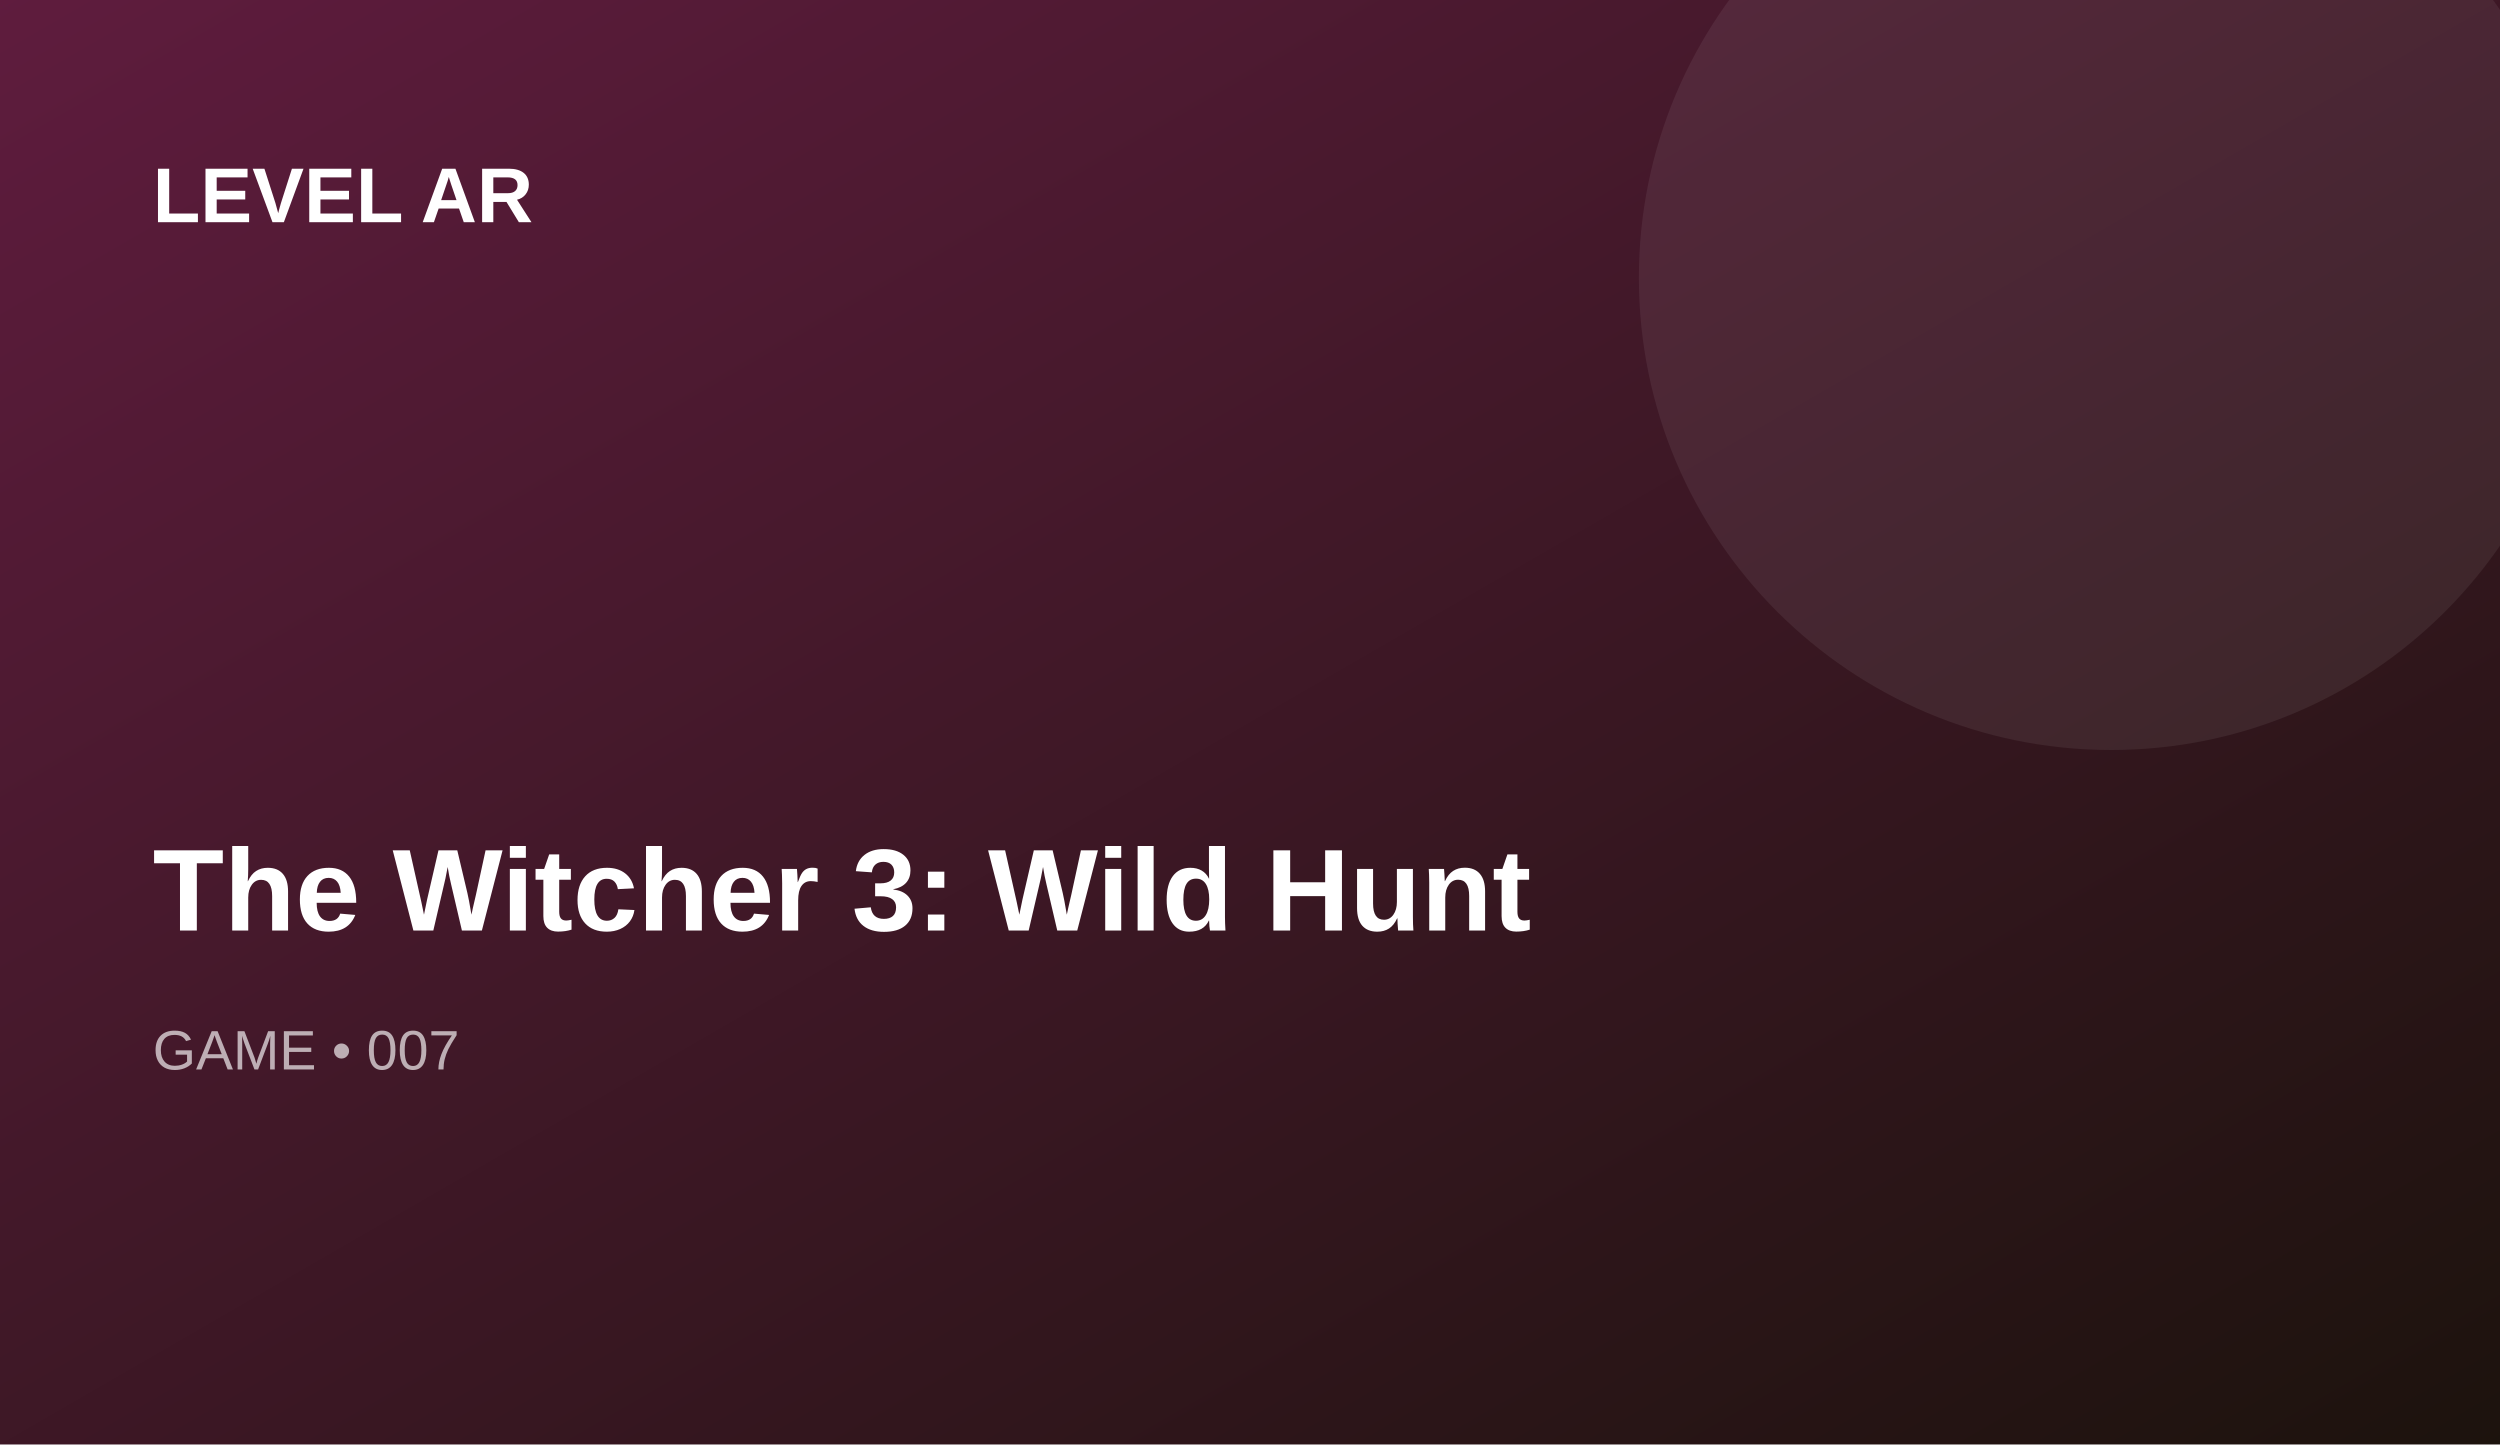
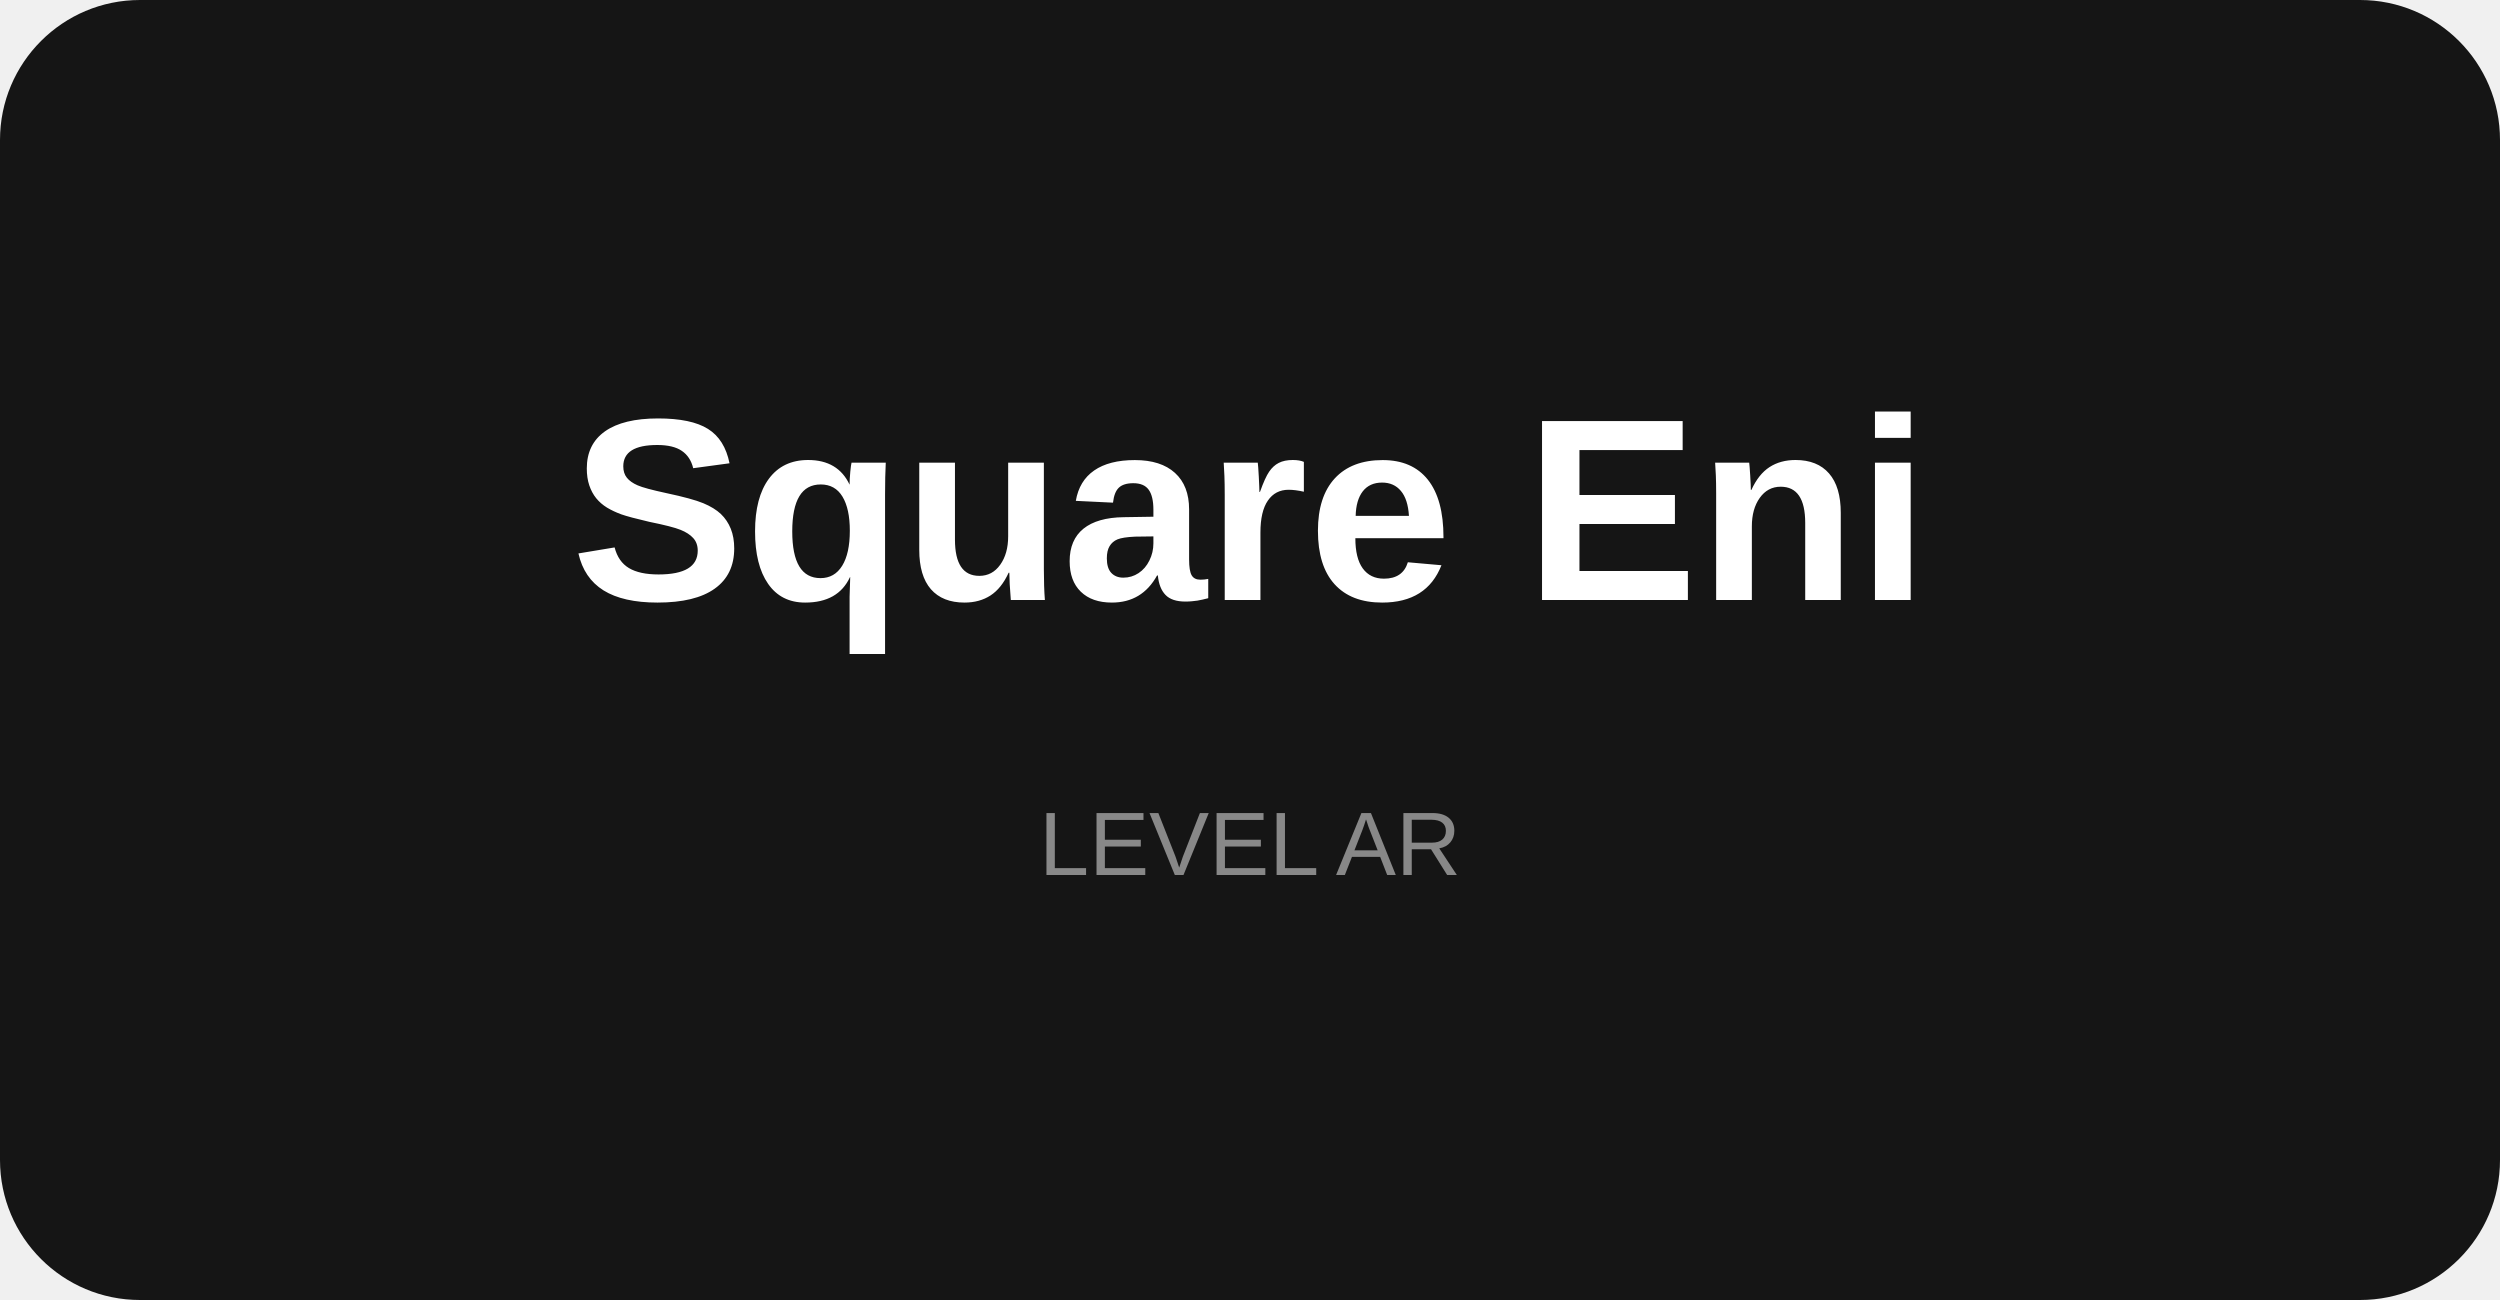
- <svg xmlns="http://www.w3.org/2000/svg" width="900" height="520" viewBox="0 0 900 520">
-   <defs>
-     <linearGradient id="g" x1="0" y1="0" x2="1" y2="1">
-       <stop stop-color="hsl(329,55%,24%)" />
-       <stop offset="1" stop-color="hsl(24,35%,8%)" />
-     </linearGradient>
-   </defs>
-   <rect width="900" height="520" fill="url(#g)" />
-   <circle cx="760" cy="100" r="170" fill="rgba(255,255,255,.07)" />
-   <text x="55" y="80" fill="#fff" font-family="Arial" font-size="28" font-weight="700">LEVEL AR</text>
-   <text x="55" y="335" fill="#fff" font-family="Arial" font-size="42" font-weight="900">The Witcher 3: Wild Hunt</text>
-   <text x="55" y="385" fill="rgba(255,255,255,.65)" font-family="Arial" font-size="20">GAME • 007</text>
+ <svg xmlns="http://www.w3.org/2000/svg" width="500" height="260">
+   <rect width="500" height="260" rx="28" fill="#151515" />
+   <text x="250" y="120" text-anchor="middle" fill="#fff" font-family="Arial" font-size="52" font-weight="900">Square Eni</text>
+   <text x="250" y="175" text-anchor="middle" fill="#888" font-family="Arial" font-size="18">LEVEL AR</text>
</svg>
